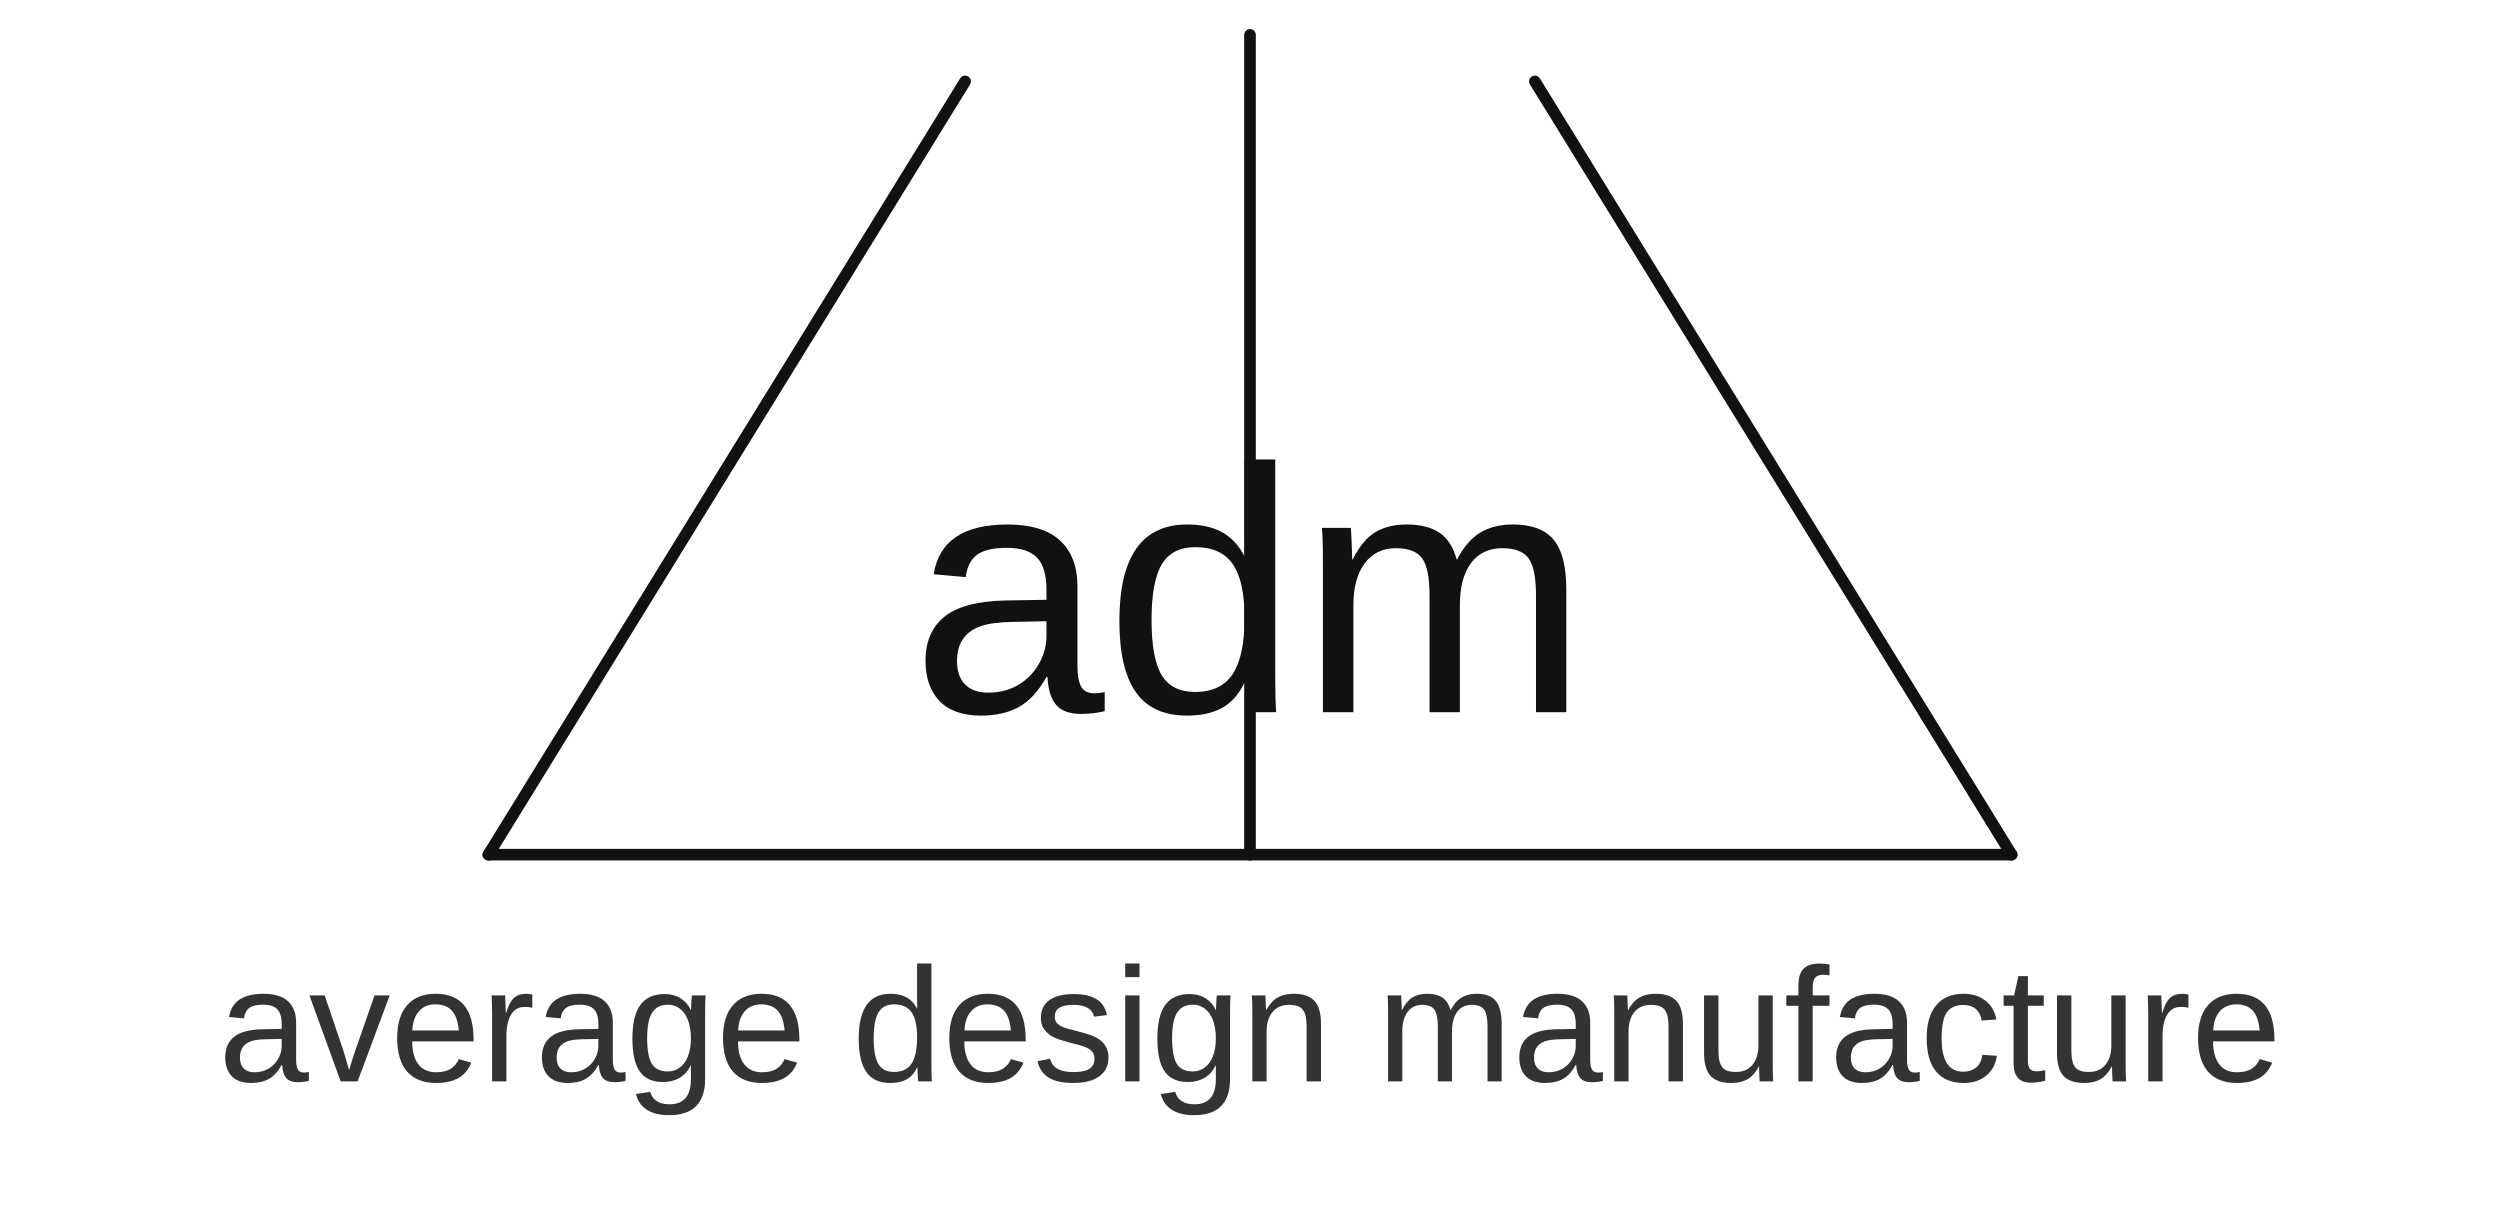
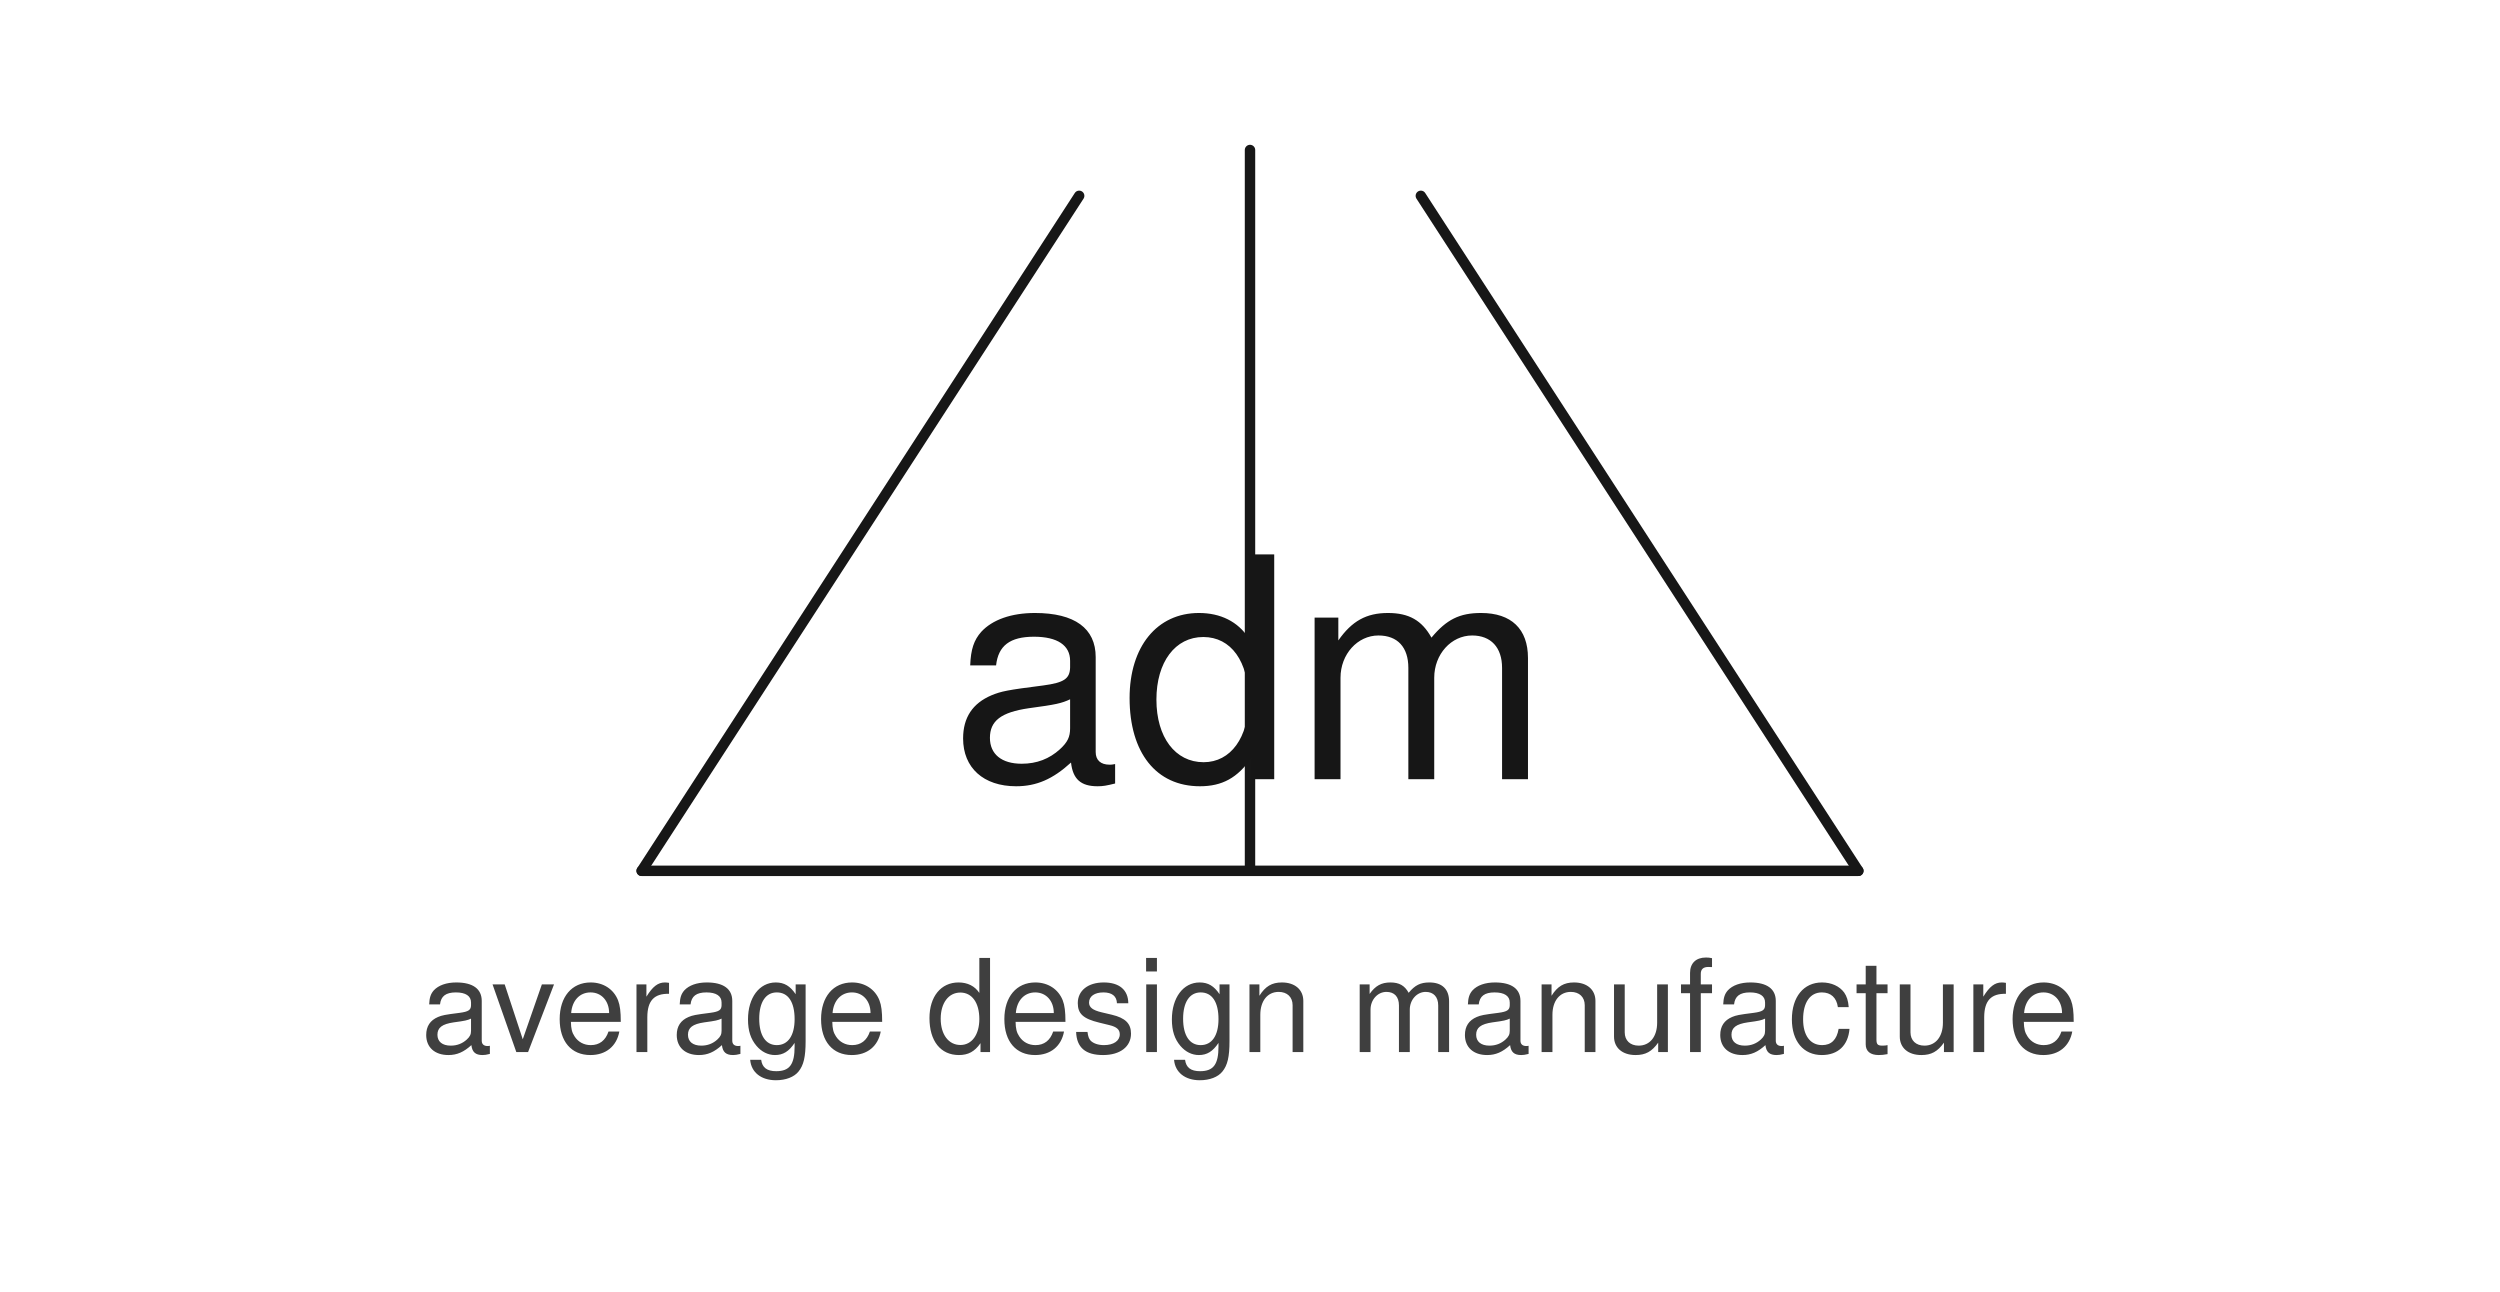
- <svg xmlns="http://www.w3.org/2000/svg" viewBox="0 0 860 420" role="img" aria-labelledby="admTitle">
-   <g fill="none" stroke="#111" stroke-width="4" stroke-linecap="round" stroke-linejoin="round">
-     <path d="M168 294 430 294 692 294" />
-     <path d="M168 294 332 28" />
-     <path d="M692 294 528 28" />
-     <path d="M430 12 430 294" />
+ <svg xmlns="http://www.w3.org/2000/svg" viewBox="0 0 1200 620" role="img" aria-labelledby="admTitle">
+   <g fill="none" stroke="#171717" stroke-width="5" stroke-linecap="round" stroke-linejoin="round">
+     <path d="M308 418 600 418 892 418" />
+     <path d="M308 418 518 94" />
+     <path d="M892 418 682 94" />
+     <path d="M600 72 600 418" />
  </g>
-   <text x="430" y="245" font-family="Arial, Helvetica, sans-serif" font-size="120" text-anchor="middle" fill="#111">
+   <text x="600" y="374" font-family="'Helvetica Neue', Helvetica, Arial, sans-serif" font-size="148" font-weight="400" text-anchor="middle" fill="#161616">
    adm
  </text>
-   <text x="430" y="372" font-family="Arial, Helvetica, sans-serif" font-size="56" text-anchor="middle" fill="#333">
+   <text x="600" y="505" font-family="'Helvetica Neue', Helvetica, Arial, sans-serif" font-size="62" font-weight="300" letter-spacing="0.6" text-anchor="middle" fill="#3f3f3f">
    average design manufacture
  </text>
</svg>
